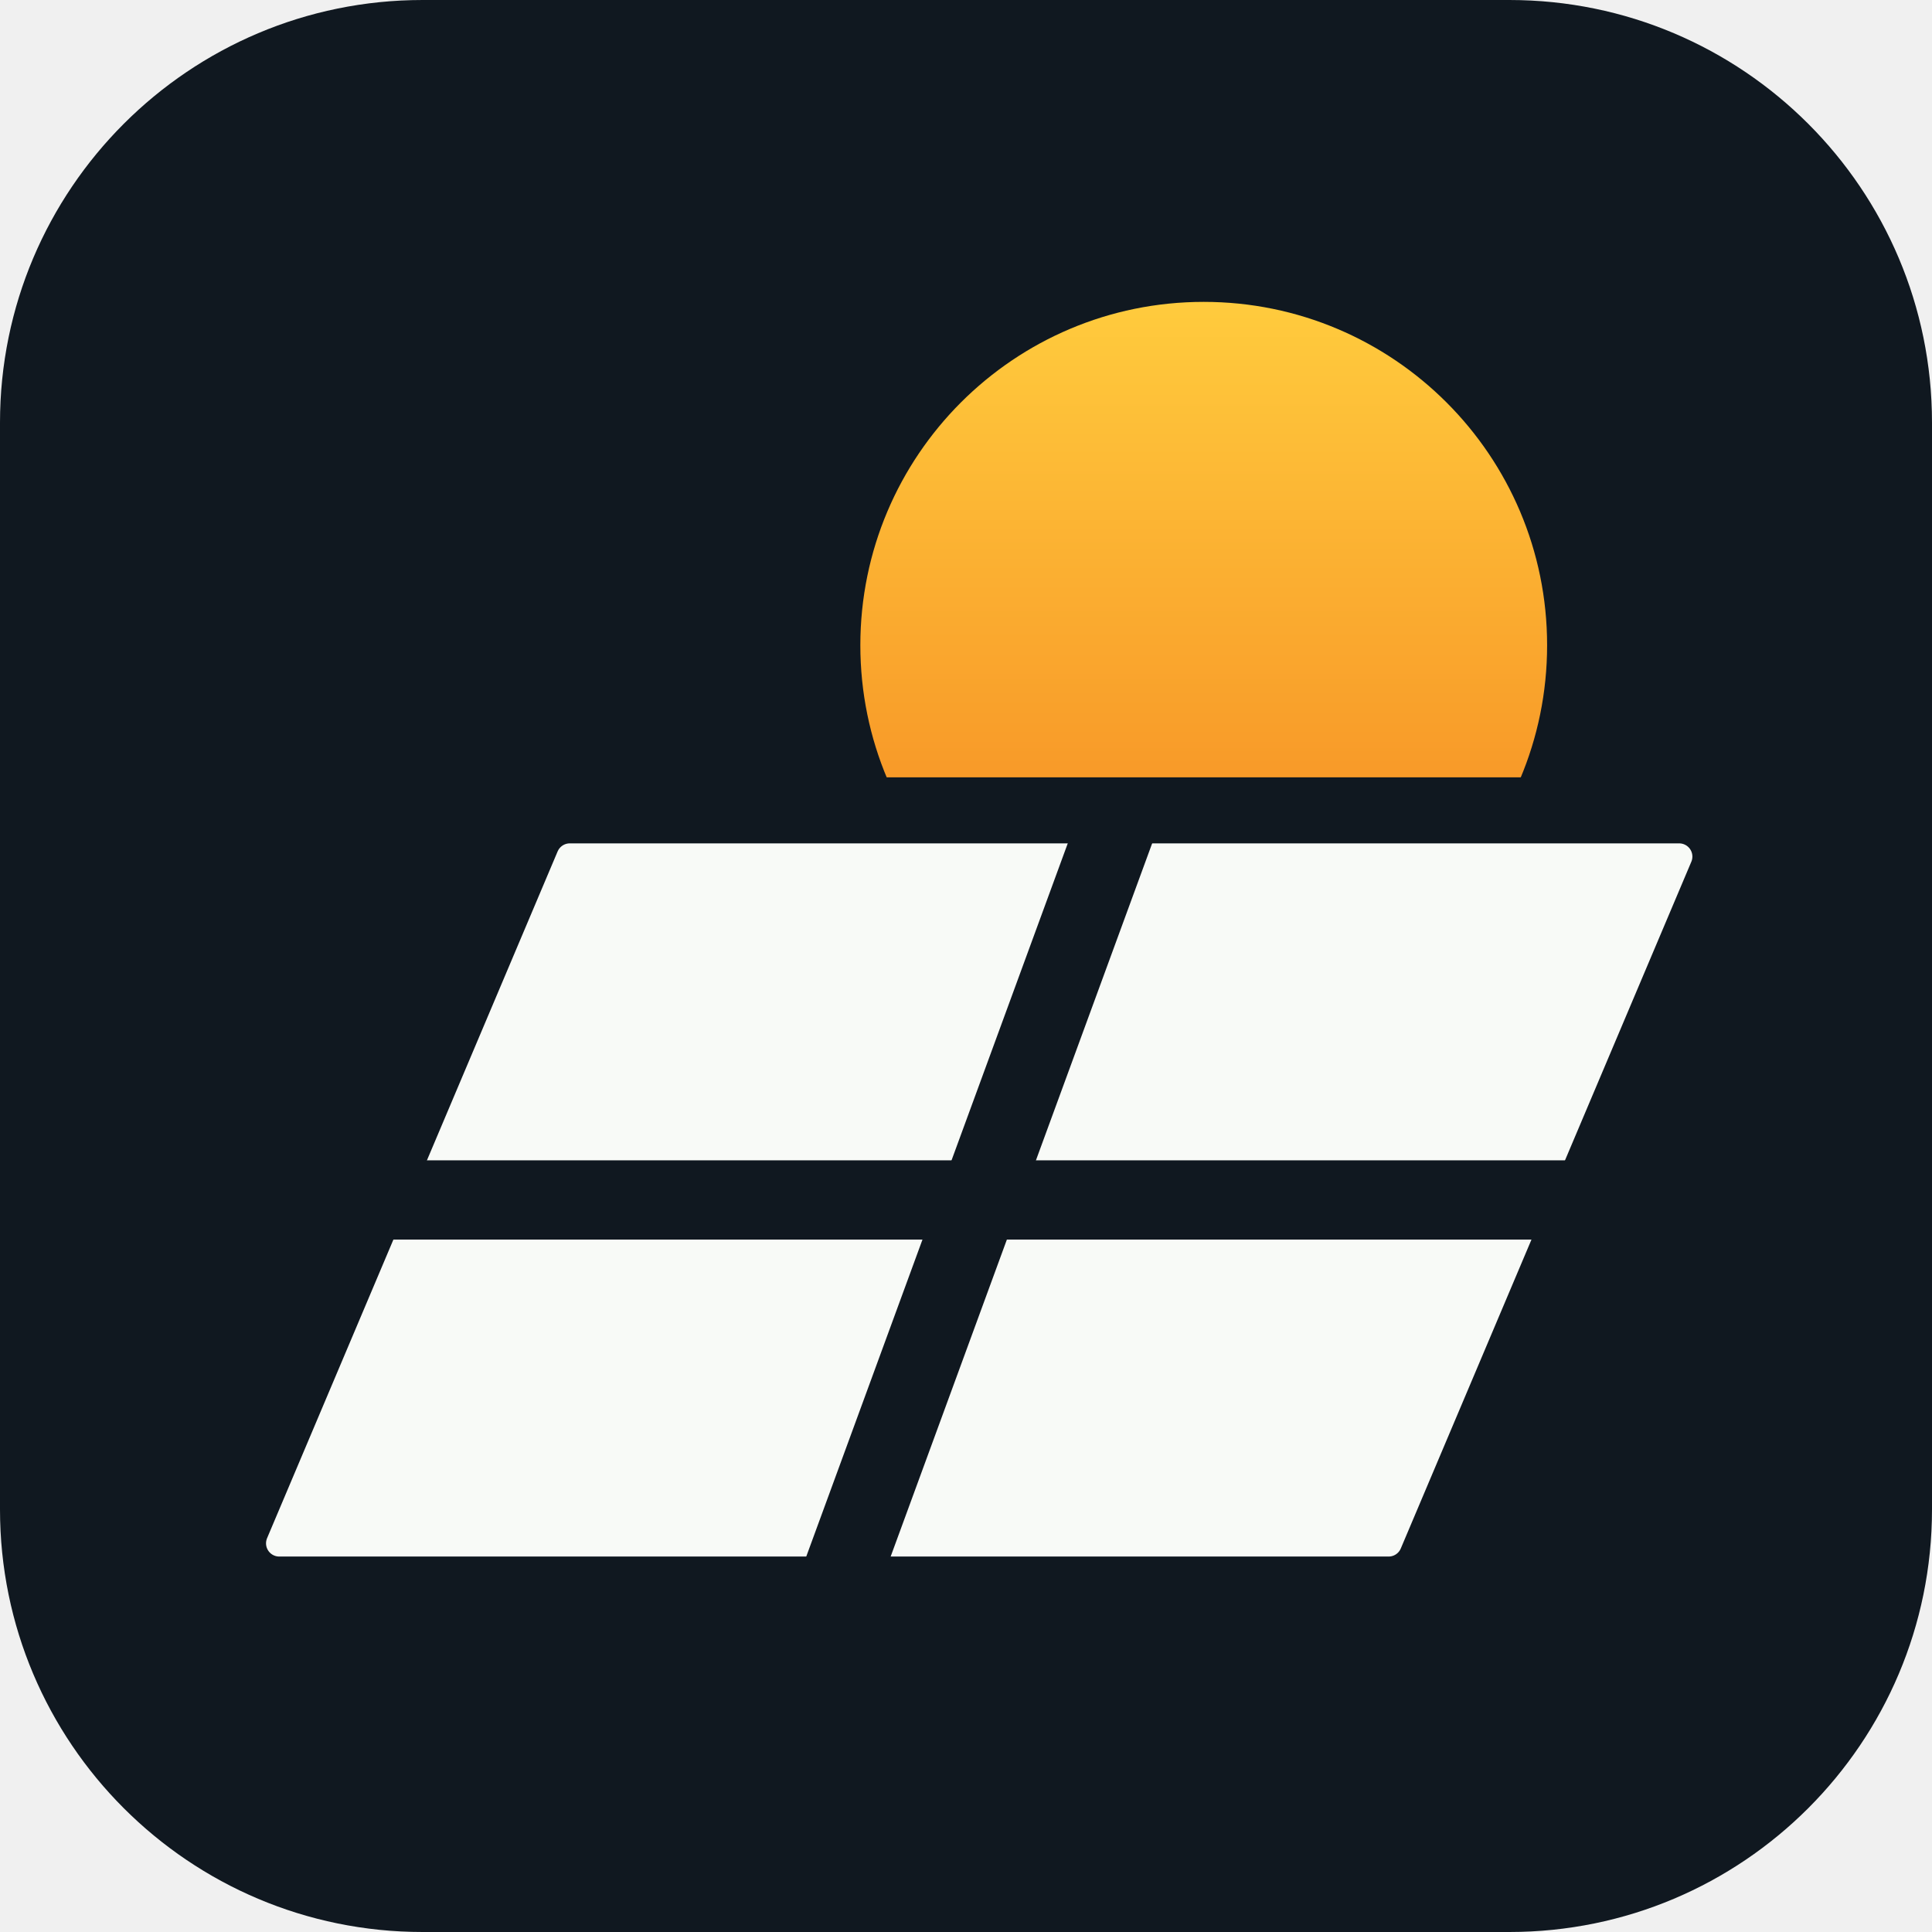
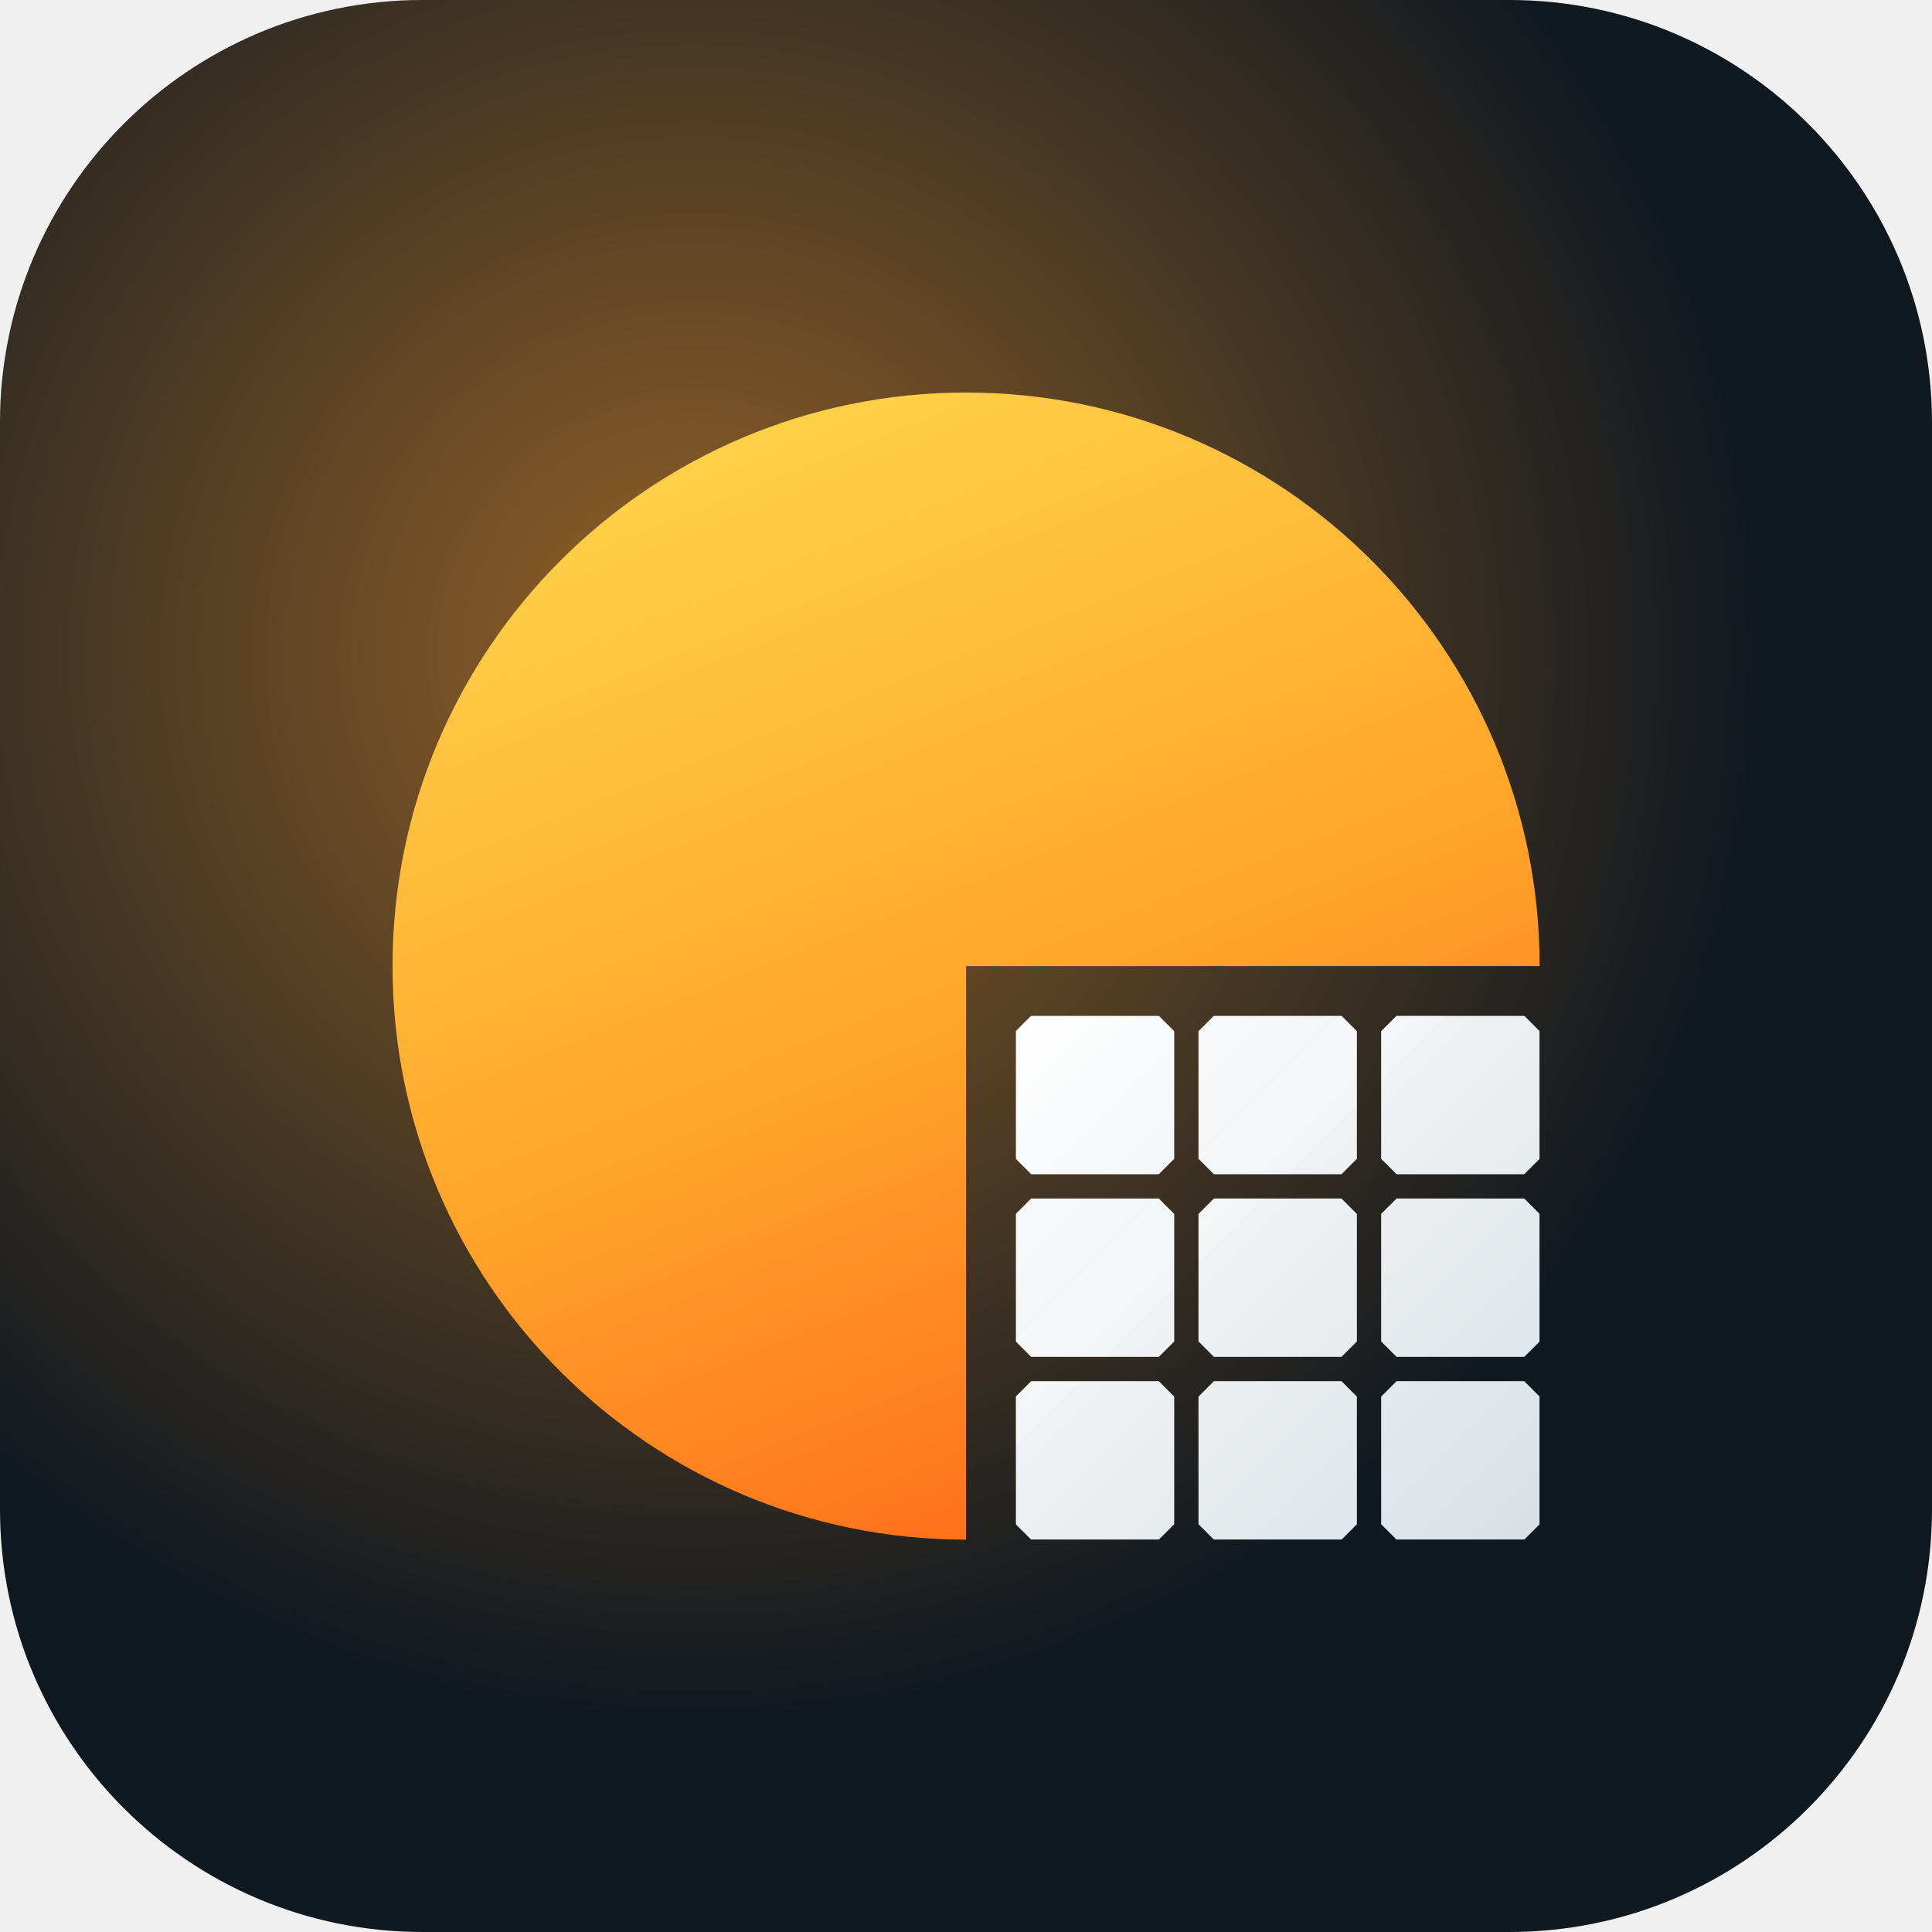
- <svg xmlns="http://www.w3.org/2000/svg" viewBox="0 0 64 64">
+ <svg xmlns="http://www.w3.org/2000/svg" viewBox="0 0 64 64" width="64" height="64" role="img" aria-label="Sonnenwerk">
  <defs>
-     <linearGradient id="sungrad" x1="0" y1="0" x2="0" y2="1">
-       <stop offset="0" stop-color="#FFCB3D" />
-       <stop offset="1" stop-color="#F5841F" />
+     <radialGradient id="glow" cx="0.36" cy="0.34" r="0.55">
+       <stop offset="0" stop-color="#FF9F2E" stop-opacity="0.55" />
+       <stop offset="1" stop-color="#FF9F2E" stop-opacity="0" />
+     </radialGradient>
+   </defs>
+   <rect width="64" height="64" rx="14" fill="#101820" />
+   <rect width="64" height="64" rx="14" fill="url(#glow)" />
+   <defs>
+     <linearGradient id="a-s" x1="0.15" y1="0" x2="0.55" y2="1">
+       <stop offset="0" stop-color="#FFD84D" />
+       <stop offset="0.6" stop-color="#FFA42A" />
+       <stop offset="1" stop-color="#FF6F1A" />
    </linearGradient>
-     <mask id="sun" maskUnits="userSpaceOnUse">
-       <rect width="64" height="64" fill="#fff" />
-       <polygon points="6,55 17,29 59,29 48,55" fill="#000" stroke="#000" stroke-width="6" stroke-linejoin="round" />
-     </mask>
-     <mask id="panel" maskUnits="userSpaceOnUse">
-       <polygon points="6,55 17,29 59,29 48,55" fill="#fff" stroke="#fff" stroke-width="1" stroke-linejoin="round" />
-       <line x1="38" y1="27" x2="27" y2="57" stroke="#000" stroke-width="3" />
-       <line x1="2" y1="42" x2="62" y2="42" stroke="#000" stroke-width="3" />
+     <linearGradient id="a-m" x1="0" y1="0" x2="1" y2="1">
+       <stop offset="0" stop-color="#FFFFFF" />
+       <stop offset="1" stop-color="#D9E0E5" />
+     </linearGradient>
+     <mask id="a-c" maskUnits="userSpaceOnUse" x="0" y="0" width="120" height="120">
+       <path d="M65.9 64.5H77.47L78.87 65.9V77.47L77.47 78.87H65.9L64.5 77.47V65.9ZM82.47 64.5H94.03L95.43 65.9V77.47L94.03 78.87H82.47L81.07 77.47V65.9ZM65.9 81.07H77.47L78.87 82.47V94.03L77.47 95.43H65.9L64.5 94.03V82.47ZM99.03 64.5H110.6L112 65.9V77.47L110.6 78.87H99.03L97.63 77.47V65.9ZM82.47 81.07H94.03L95.43 82.47V94.03L94.03 95.43H82.47L81.07 94.03V82.47ZM65.9 97.63H77.47L78.87 99.03V110.6L77.47 112H65.9L64.5 110.6V99.03ZM99.03 81.07H110.6L112 82.47V94.03L110.6 95.43H99.03L97.63 94.03V82.47ZM82.47 97.63H94.03L95.43 99.03V110.6L94.03 112H82.47L81.07 110.6V99.03ZM99.03 97.63H110.6L112 99.03V110.6L110.6 112H99.03L97.63 110.6V99.03Z" fill="#fff" />
    </mask>
  </defs>
-   <rect width="64" height="64" rx="14" fill="#101820" />
-   <g transform="translate(4 3) scale(0.875)">
-     <circle cx="41" cy="21" r="13" fill="url(#sungrad)" mask="url(#sun)" />
-     <rect width="64" height="64" fill="#F8FAF7" mask="url(#panel)" />
+   <g transform="translate(10.08 10.08) scale(0.365385)">
+     <path d="M60 60H112A52 52 0 1 0 60 112Z" fill="url(#a-s)" />
+     <g mask="url(#a-c)">
+       <rect x="64.5" y="64.5" width="47.5" height="47.5" fill="url(#a-m)" />
+       <path d="M64.5 93.95L93.95 64.5H103.45L64.5 103.45Z" fill="#fff" opacity="0.22" />
+     </g>
  </g>
</svg>
